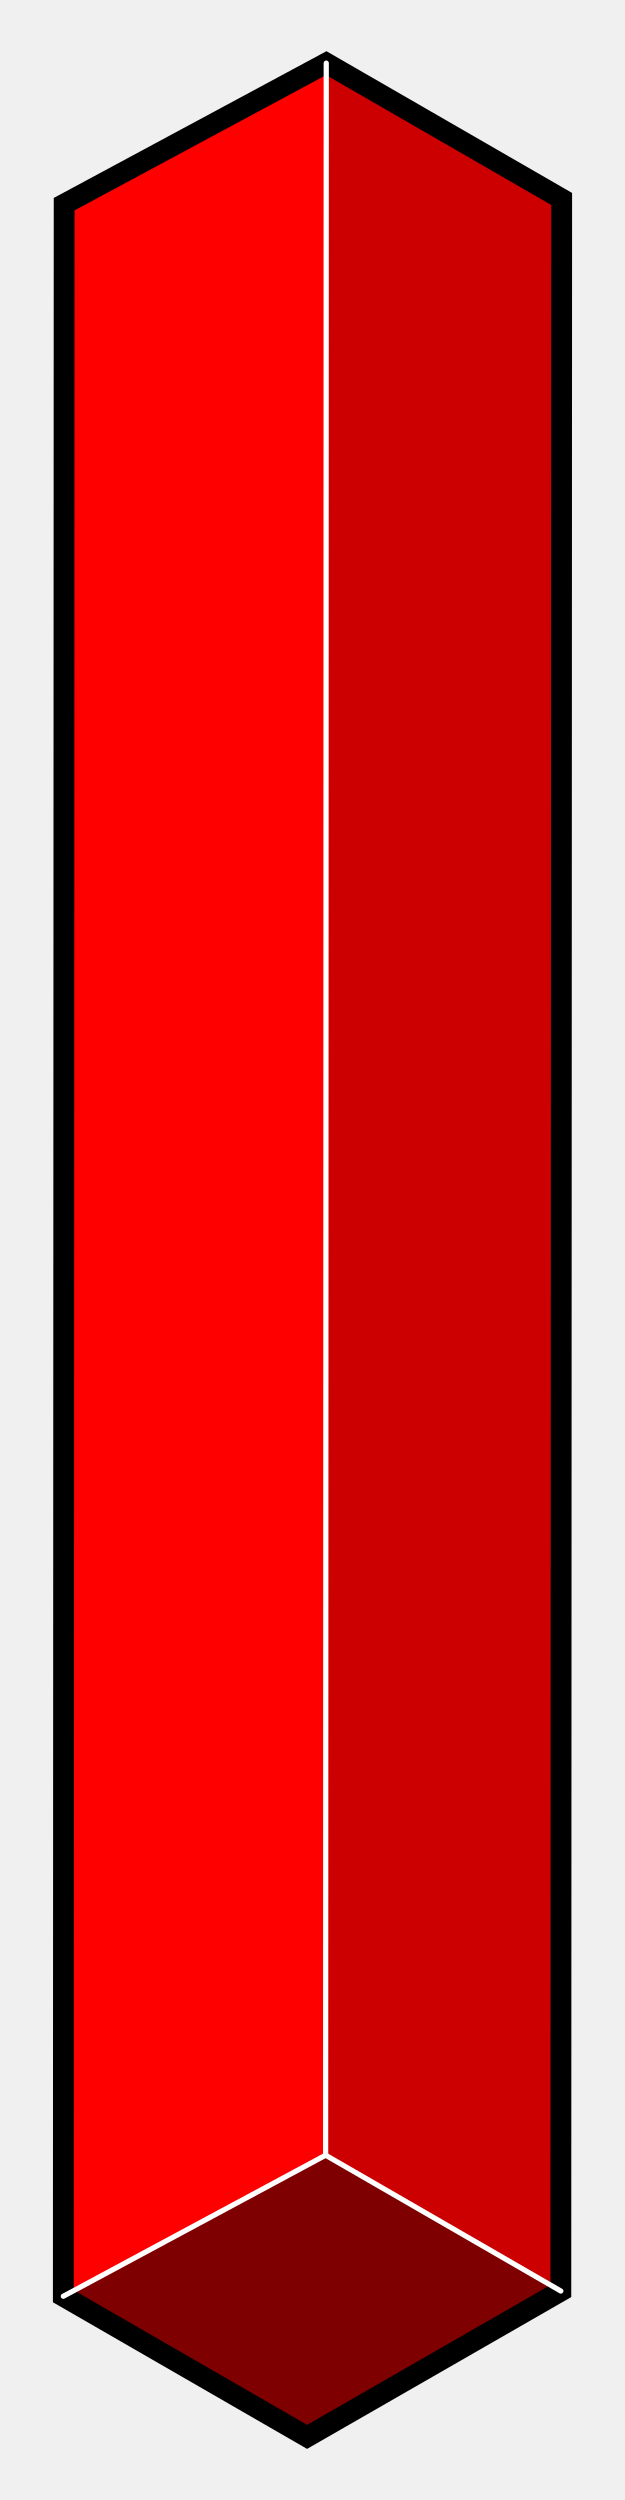
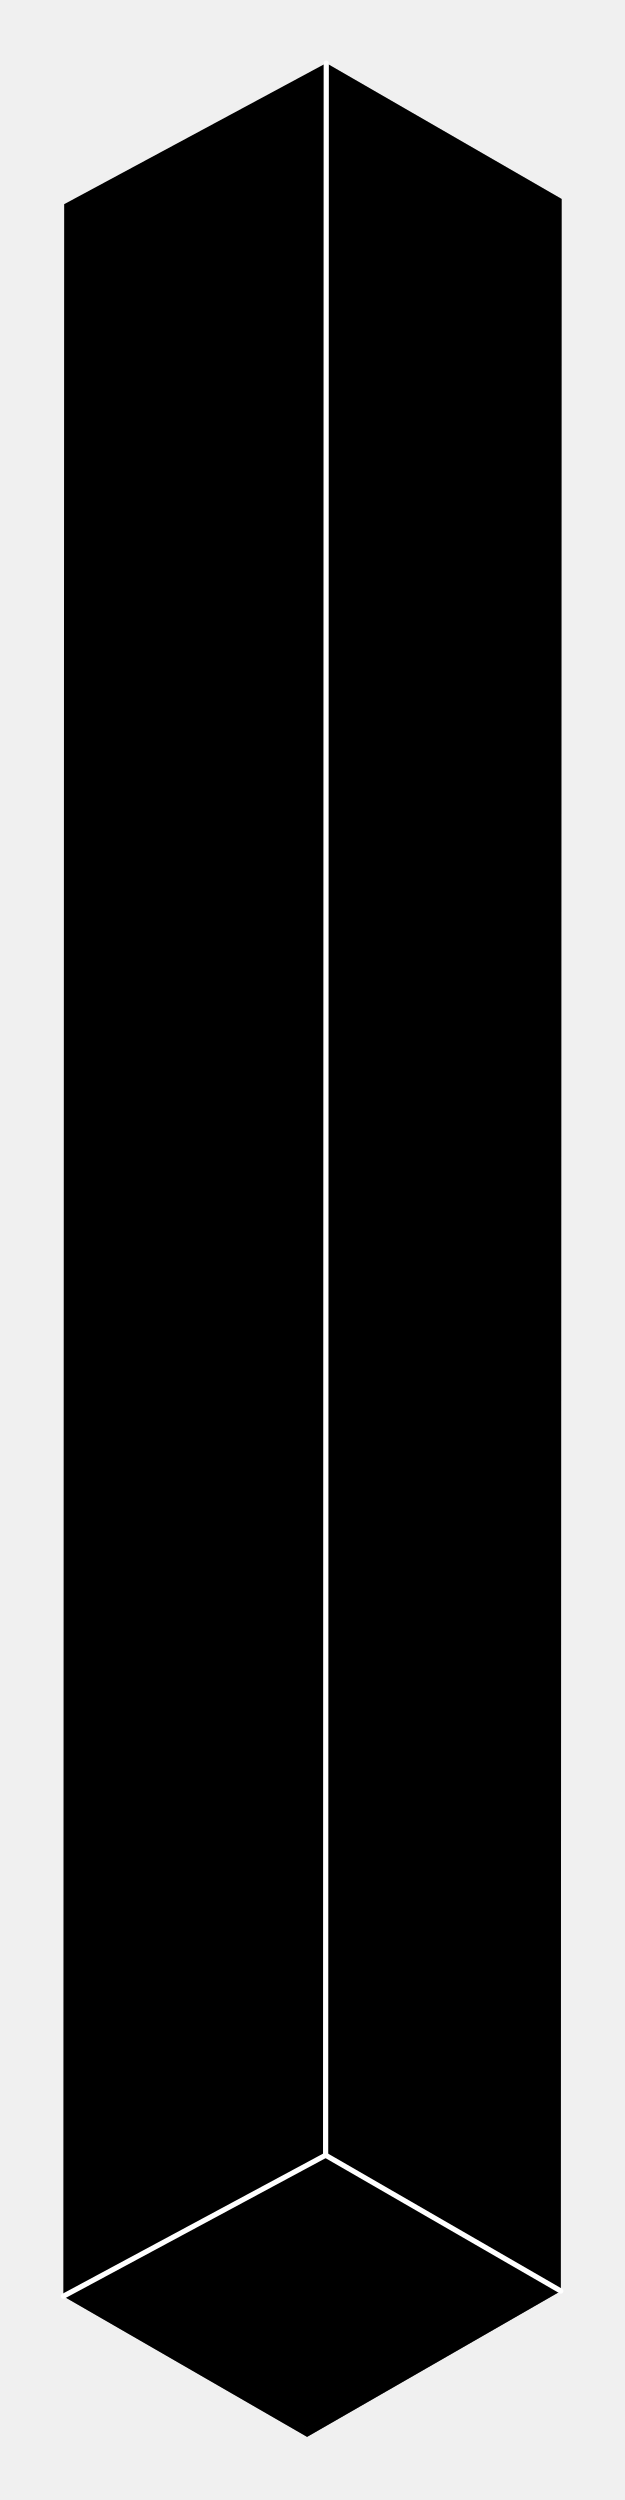
<svg xmlns="http://www.w3.org/2000/svg" version="1.2" baseProfile="tiny-ps" viewBox="0 0 30 120" width="30" height="120">
  <style>
		tspan { white-space:pre }
- 		.shp0 { fill: #ff0000;stroke: #000000 } 
+ 		.shp0 { fill:#primaryColor; stroke:#borderColor; stroke-width:#borderWidth; stroke-linecap:round;stroke-linejoin:round } 
		.shp1 { opacity: 0;mix-blend-mode: multiply;fill: #000000 } 
		.shp2 { opacity: 0.2;mix-blend-mode: multiply;fill: #000000 } 
		.shp3 { opacity: 0.502;mix-blend-mode: multiply;fill: #000000 } 
		.shp4 { fill: none;stroke: #ffffff;stroke-linecap:round;stroke-linejoin:round;stroke-width: 0.25 } 
	</style>
  <g id="Layer">
    <g id="Layer_1">
      <path id="Layer" class="shp0" d="M3.08 9.8L15.66 3.03L26.96 9.55L26.92 109.97L14.74 116.97L3.04 110.22L3.08 9.8L3.08 9.8Z" />
      <path id="Layer" class="shp1" d="M3.04 110.22L3.08 9.8L15.66 3.03L15.63 103.45L3.04 110.22L3.04 110.22Z" />
      <path id="Layer" class="shp2" d="M26.96 9.55L26.92 109.97L15.63 103.45L15.66 3.03L26.96 9.55L26.96 9.55Z" />
      <path id="Layer" class="shp3" d="M3.04 110.22L15.63 103.45L26.92 109.97L14.74 116.97L3.04 110.22L3.04 110.22Z" />
      <path id="Layer" class="shp4" d="M15.66 3.03L15.63 103.45L3.04 110.22" />
      <path id="Layer" class="shp4" d="M26.92 109.97L15.63 103.45" />
    </g>
  </g>
</svg>
